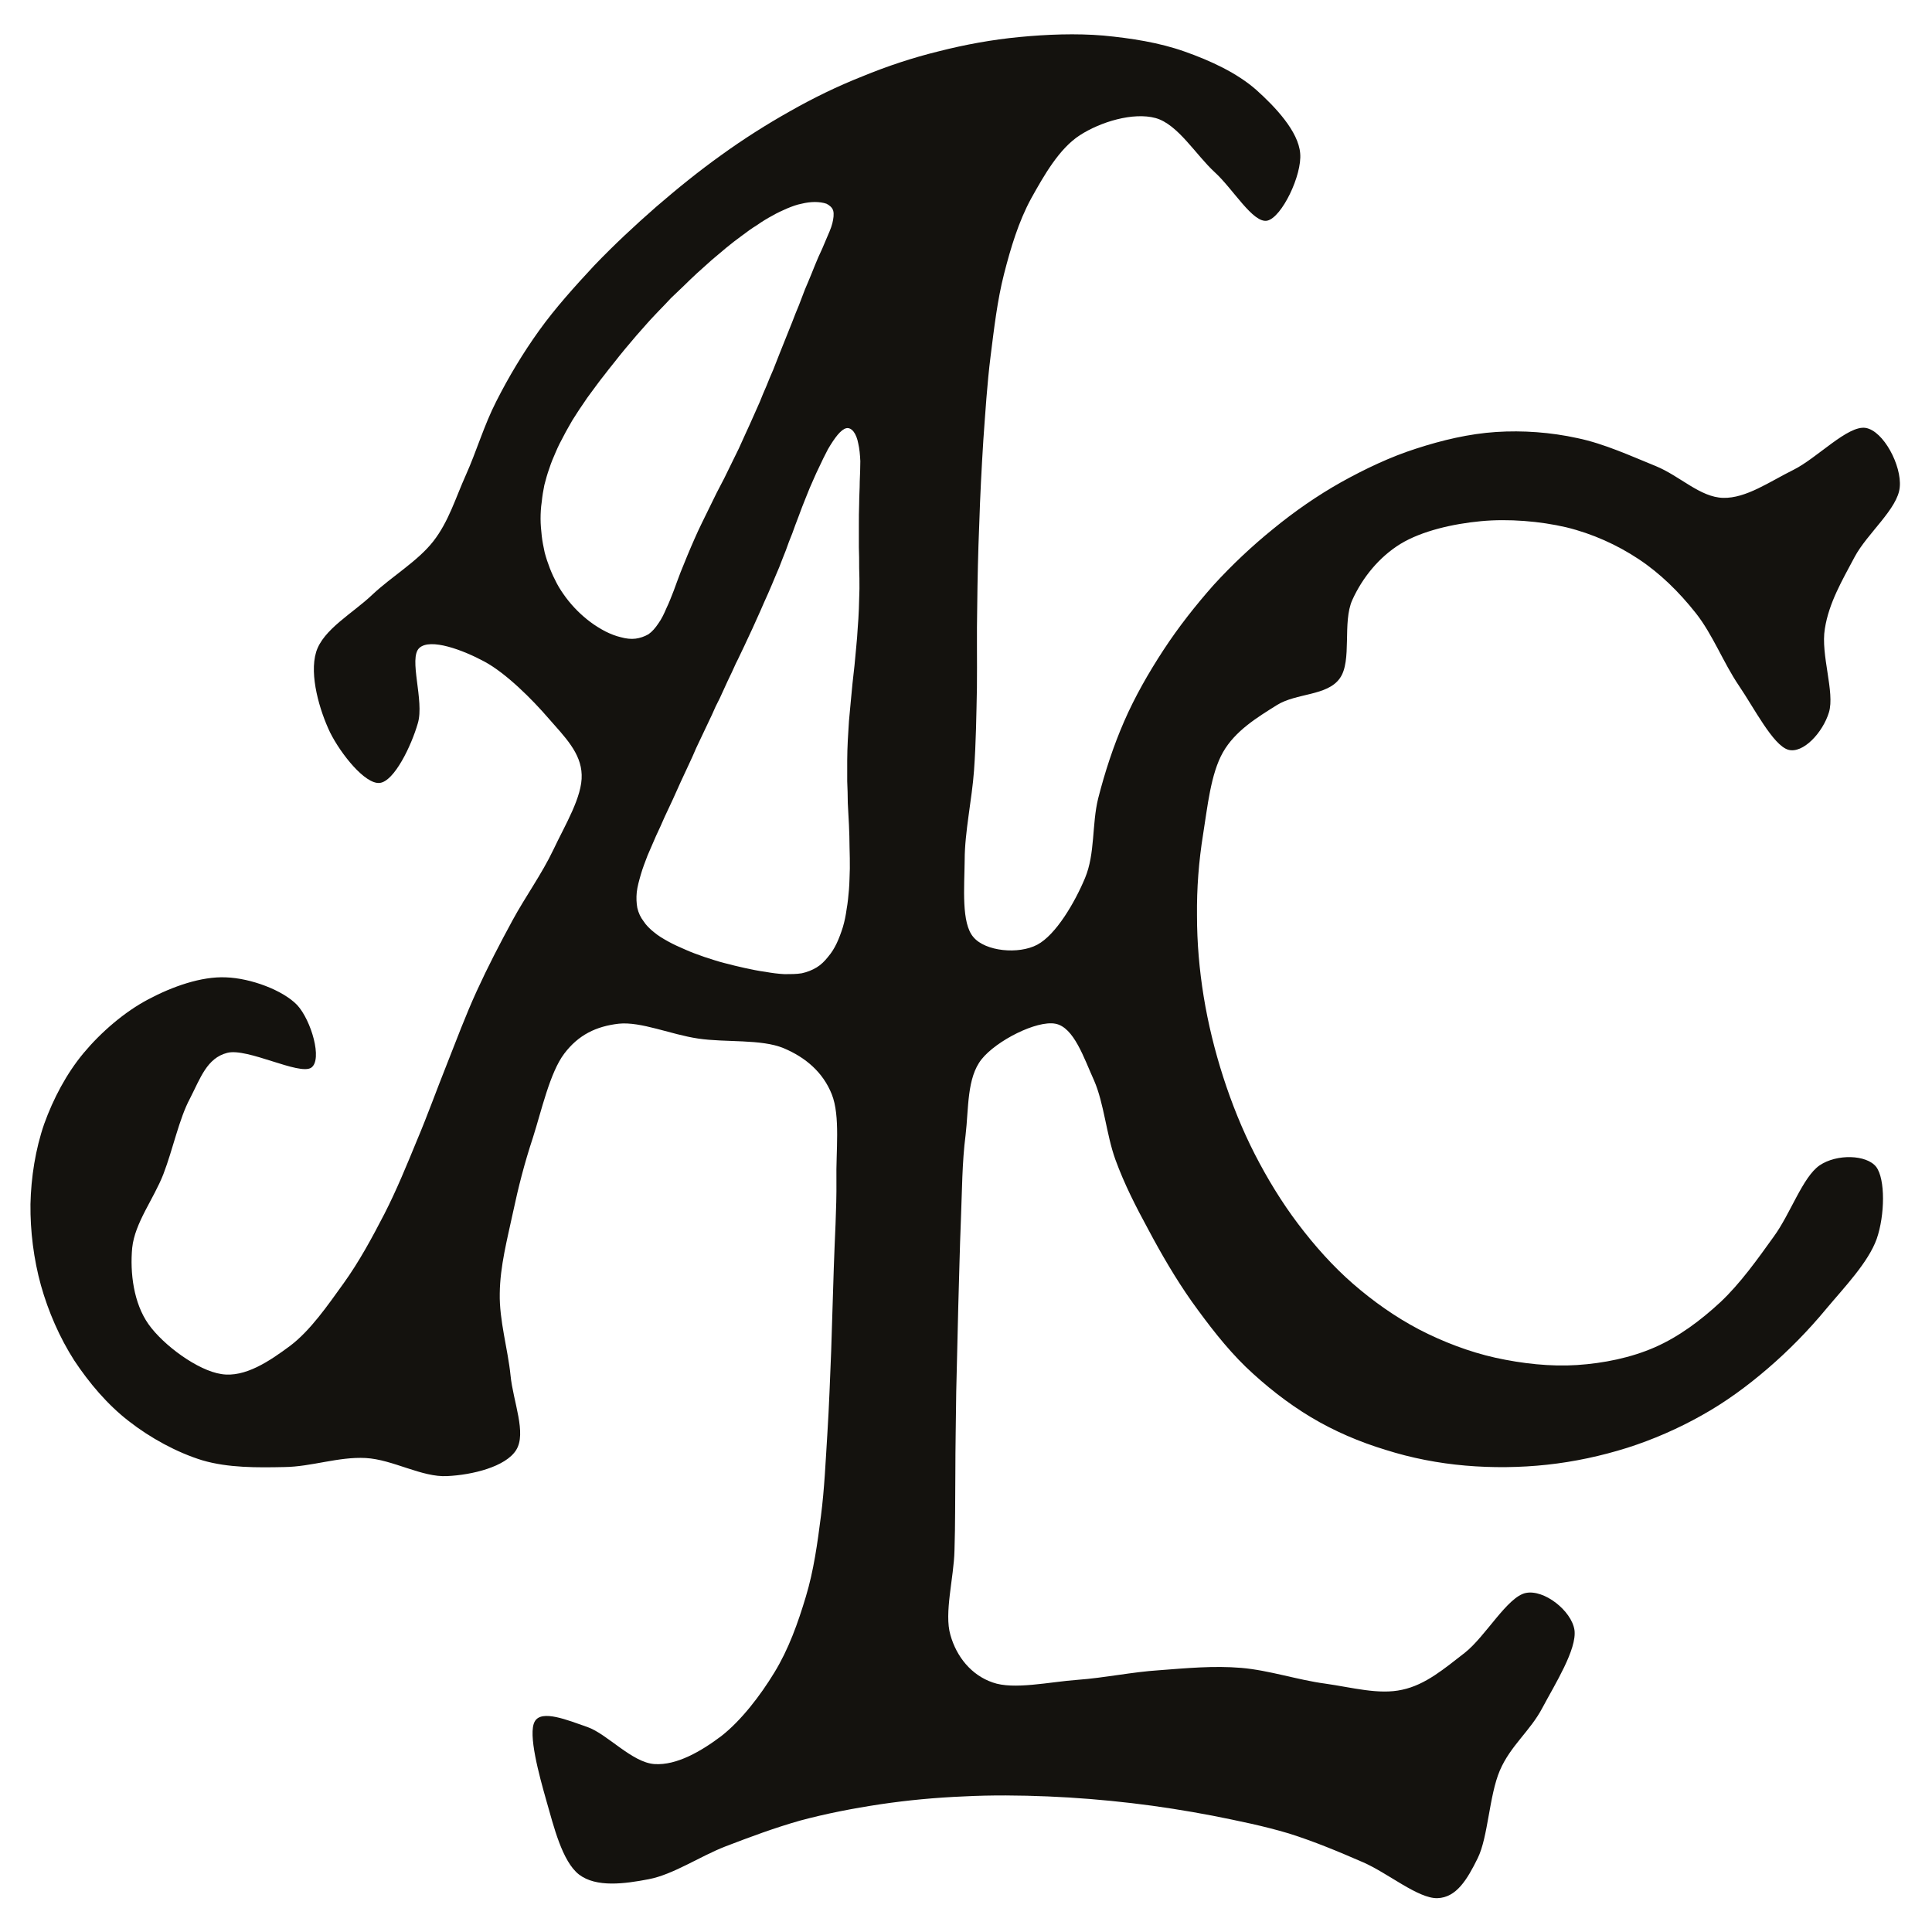
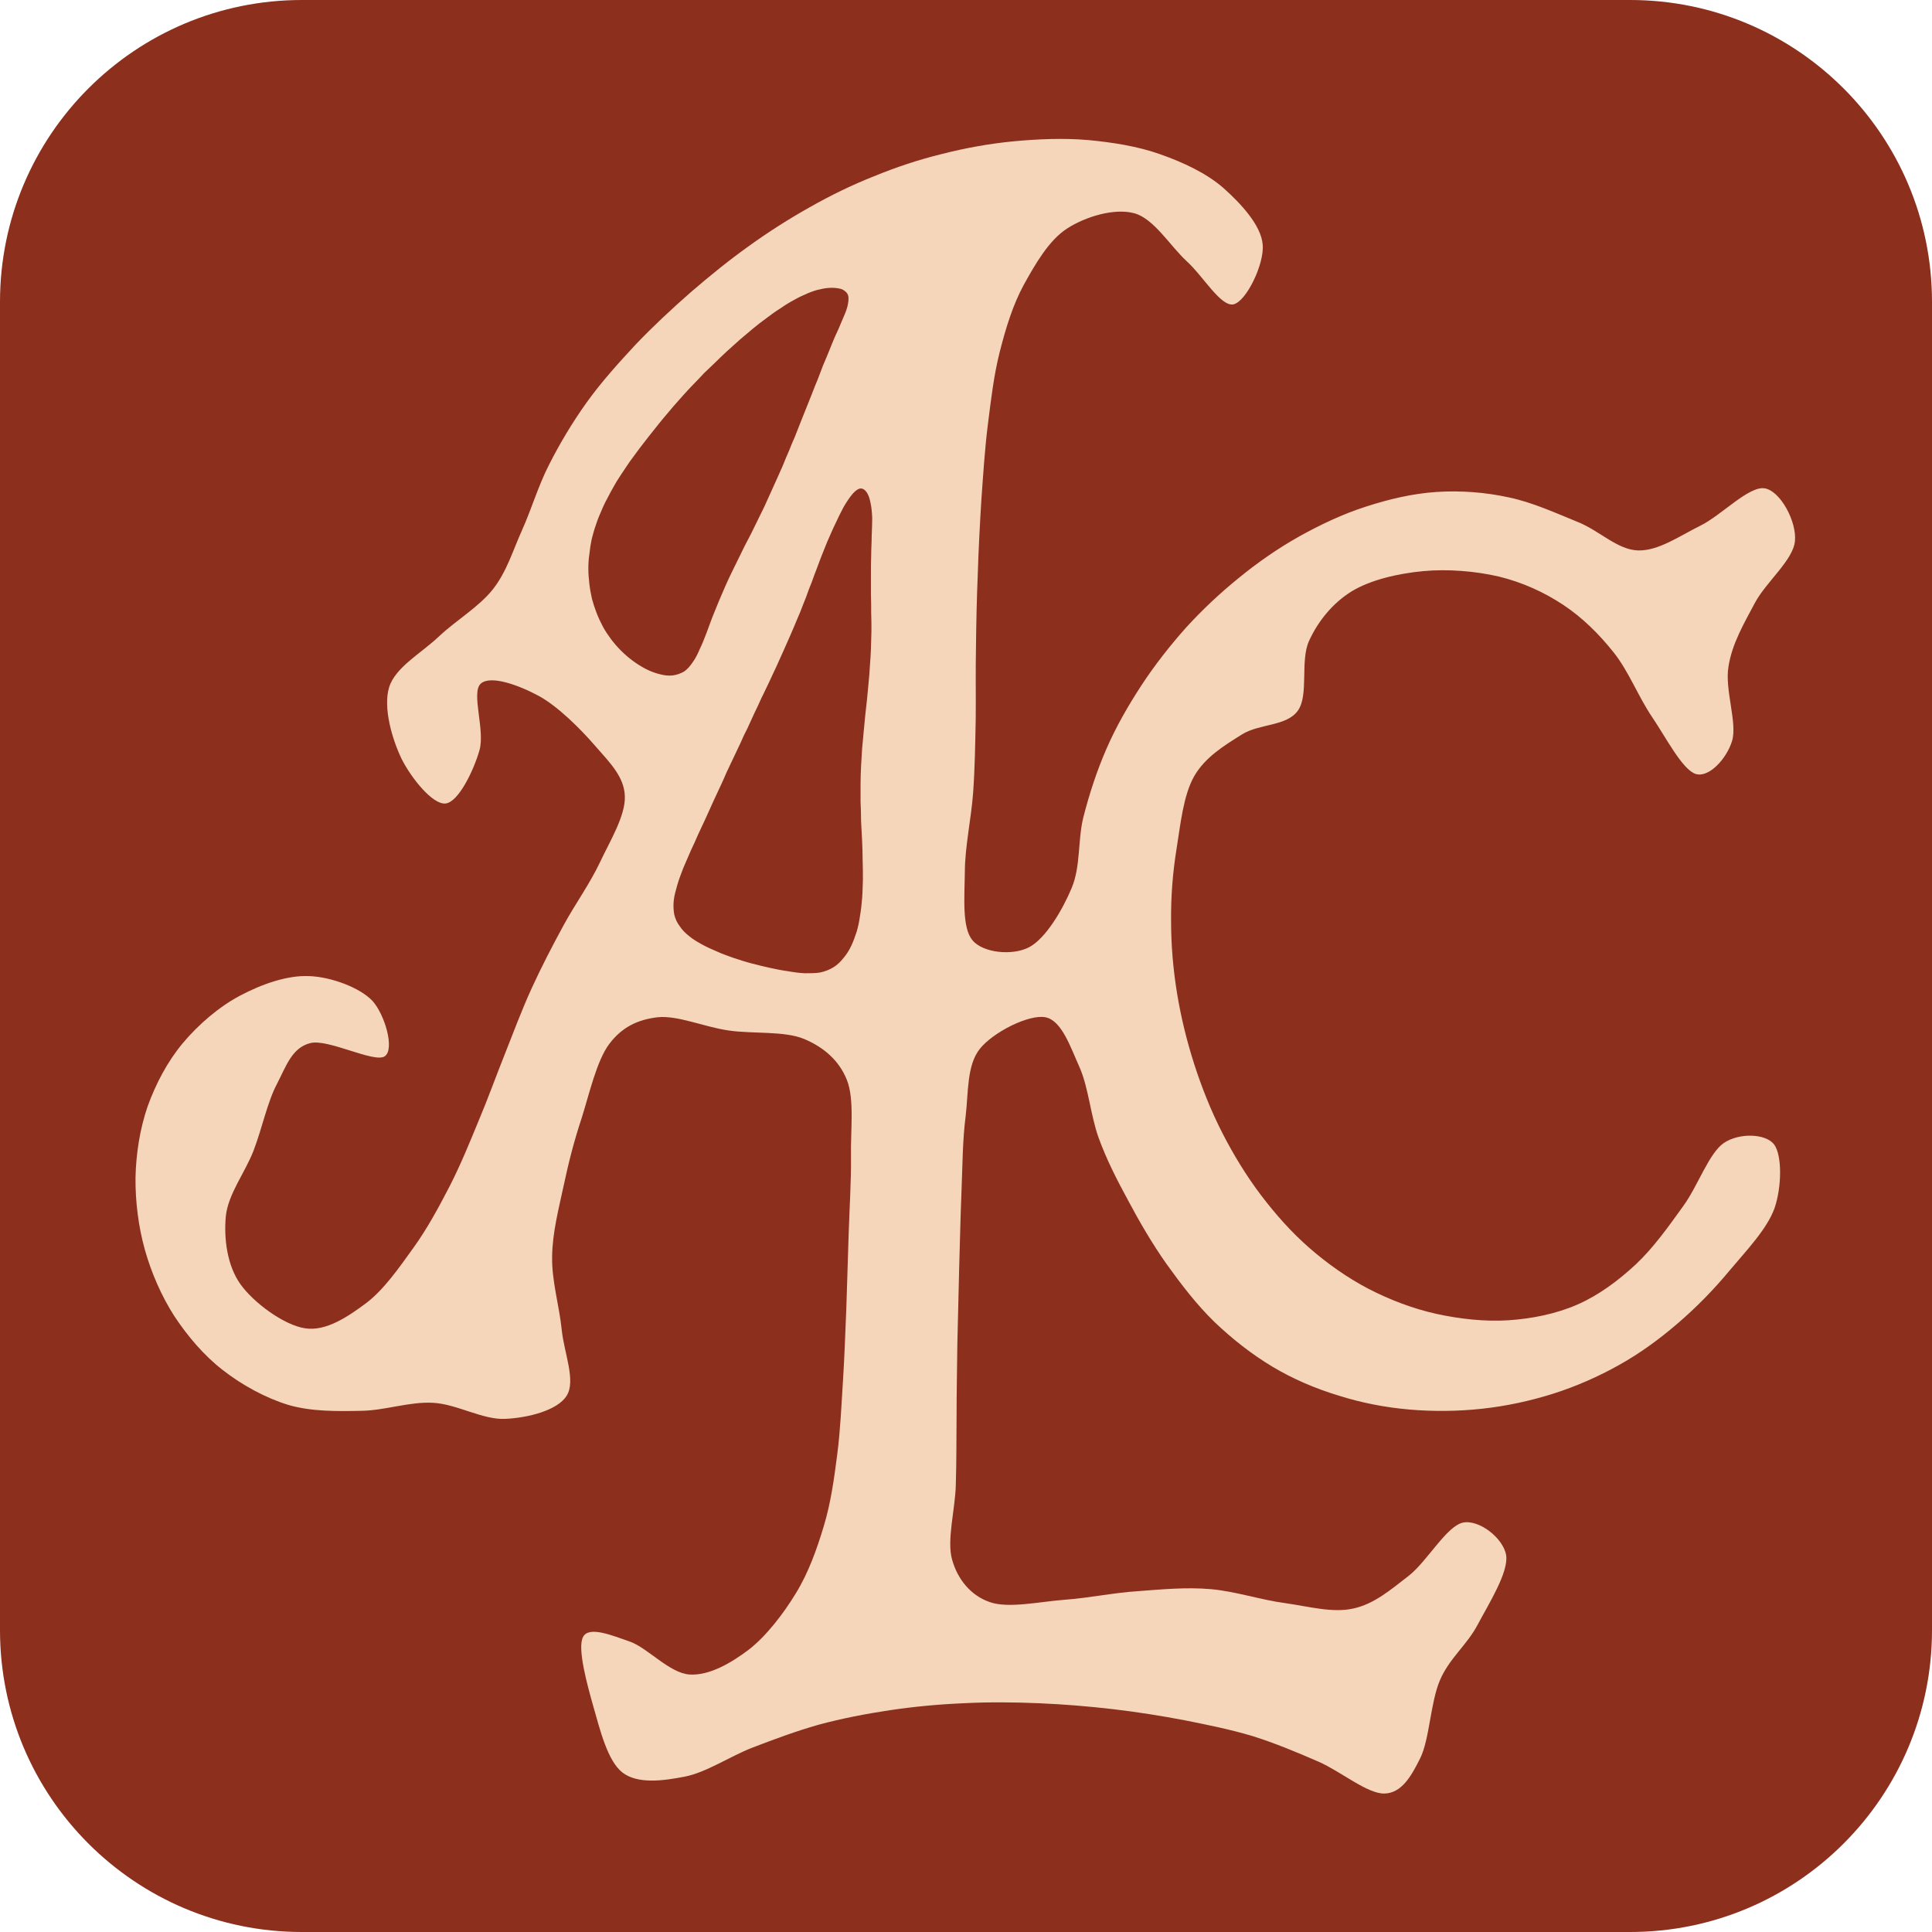
<svg xmlns="http://www.w3.org/2000/svg" viewBox="0 0 64 64" width="64" height="64" role="img" aria-label="Aodhan Coyne">
-   <style>
-     /* ink on a light tab strip, the cream colourway on a dark one */
-     .mark { fill: #14120E; }
-     @media (prefers-color-scheme: dark) { .mark { fill: #F5D6BB; } }
-   </style>
-   <g class="mark" fill-rule="evenodd" transform="translate(-65.326,-65.746) scale(0.096558)">
+   <rect width="64" height="64" rx="10" fill="#8C2F1D" />
+   <g fill="#F5D6BB" fill-rule="evenodd" transform="translate(-54.400,-54.773) scale(0.085719)">
    <path d="M 1026.3,693.6 C 1035.7,692.7 1045.7,692.3 1055.1,693.1 C 1064.6,694.0 1074.3,695.5 1083.0,698.6 C 1091.8,701.7 1100.9,705.9 1107.5,711.7 C 1114.1,717.6 1122.0,726.0 1122.6,733.5 C 1123.3,740.9 1116.3,755.5 1111.3,756.6 C 1106.4,757.6 1099.6,745.7 1093.2,739.9 C 1086.8,734.0 1080.6,723.5 1073.0,721.4 C 1065.3,719.3 1054.1,722.7 1047.0,727.3 C 1039.9,731.9 1034.7,741.1 1030.3,749.0 C 1026.0,756.9 1023.3,765.9 1021.0,774.9 C 1018.7,783.9 1017.6,793.5 1016.4,803.0 C 1015.2,812.5 1014.6,822.3 1013.9,831.9 C 1013.3,841.5 1012.8,851.1 1012.5,860.7 C 1012.1,870.2 1011.9,879.7 1011.8,889.1 C 1011.6,898.5 1011.8,907.6 1011.7,916.9 C 1011.5,926.3 1011.4,935.5 1010.7,945.3 C 1010.0,955.1 1007.5,966.4 1007.5,975.9 C 1007.4,985.4 1006.3,997.6 1010.5,1002.4 C 1014.6,1007.3 1026.0,1008.4 1032.4,1005.0 C 1038.8,1001.6 1045.3,990.5 1048.8,982.1 C 1052.3,973.7 1051.1,963.7 1053.3,954.8 C 1055.6,945.8 1058.5,936.9 1062.2,928.4 C 1065.9,919.9 1070.6,911.7 1075.7,903.9 C 1080.8,896.1 1086.7,888.6 1092.9,881.6 C 1099.2,874.7 1106.1,868.2 1113.4,862.3 C 1120.6,856.4 1128.5,850.9 1136.7,846.3 C 1144.8,841.8 1153.6,837.6 1162.4,834.8 C 1171.3,831.9 1180.6,829.7 1189.8,829.1 C 1199.0,828.5 1208.6,829.2 1217.7,831.2 C 1226.9,833.1 1236.2,837.4 1244.6,840.8 C 1252.9,844.2 1259.8,851.5 1267.7,851.7 C 1275.6,851.9 1283.7,846.1 1291.8,842.1 C 1299.9,838.1 1310.5,826.7 1316.6,827.7 C 1322.7,828.7 1329.0,840.6 1328.3,848.0 C 1327.7,855.4 1317.1,863.9 1312.8,872.0 C 1308.5,880.1 1304.0,887.7 1302.6,896.6 C 1301.1,905.5 1306.1,918.4 1304.0,925.3 C 1301.9,932.2 1295.1,939.6 1290.0,938.1 C 1284.8,936.5 1278.4,923.9 1273.1,916.1 C 1267.8,908.3 1264.1,898.5 1258.3,891.2 C 1252.6,884.0 1246.1,877.6 1238.7,872.7 C 1231.3,867.8 1222.9,864.0 1213.9,861.8 C 1204.9,859.7 1194.1,858.8 1184.6,859.7 C 1175.1,860.6 1164.4,863.0 1157.0,867.5 C 1149.7,872.0 1144.0,879.0 1140.5,886.7 C 1137.0,894.4 1140.5,907.6 1136.2,913.6 C 1131.9,919.7 1121.3,918.6 1114.6,922.8 C 1107.9,927.0 1100.3,931.6 1096.1,939.0 C 1091.9,946.4 1090.8,957.8 1089.3,967.1 C 1087.8,976.4 1087.1,985.7 1087.2,995.0 C 1087.2,1004.3 1088.0,1013.6 1089.5,1022.8 C 1091.0,1032.0 1093.3,1041.4 1096.2,1050.4 C 1099.1,1059.4 1102.7,1068.4 1107.0,1076.8 C 1111.3,1085.2 1116.3,1093.4 1121.9,1100.8 C 1127.5,1108.2 1133.8,1115.3 1140.7,1121.3 C 1147.6,1127.3 1155.2,1132.7 1163.4,1137.0 C 1171.5,1141.2 1180.6,1144.7 1189.6,1146.7 C 1198.7,1148.7 1208.5,1149.8 1217.6,1149.2 C 1226.7,1148.6 1236.1,1146.7 1244.3,1143.1 C 1252.5,1139.5 1260.0,1133.9 1266.8,1127.6 C 1273.6,1121.2 1279.5,1112.9 1285.1,1105.1 C 1290.8,1097.3 1295.0,1084.7 1300.8,1080.7 C 1306.7,1076.7 1316.9,1077.0 1320.2,1081.2 C 1323.4,1085.4 1323.2,1097.8 1320.4,1105.9 C 1317.5,1114.0 1309.3,1122.5 1303.1,1129.9 C 1296.9,1137.4 1290.1,1144.3 1283.0,1150.4 C 1275.9,1156.5 1268.4,1162.0 1260.3,1166.5 C 1252.3,1171.0 1243.6,1174.8 1234.8,1177.6 C 1225.9,1180.4 1216.6,1182.4 1207.3,1183.4 C 1198.1,1184.4 1188.5,1184.5 1179.3,1183.7 C 1170.0,1182.9 1160.7,1181.1 1151.9,1178.3 C 1143.0,1175.6 1134.3,1171.9 1126.3,1167.1 C 1118.3,1162.3 1110.8,1156.4 1103.9,1149.8 C 1097.1,1143.2 1091.0,1135.2 1085.4,1127.4 C 1079.9,1119.6 1074.9,1111.0 1070.6,1102.9 C 1066.2,1094.8 1062.3,1087.2 1059.2,1078.7 C 1056.1,1070.1 1055.3,1059.4 1051.9,1051.6 C 1048.4,1043.9 1045.0,1033.3 1038.6,1032.1 C 1032.2,1030.9 1018.4,1037.9 1013.3,1044.3 C 1008.2,1050.7 1008.9,1061.2 1007.8,1070.4 C 1006.6,1079.6 1006.6,1089.7 1006.2,1099.5 C 1005.8,1109.3 1005.6,1119.4 1005.3,1129.2 C 1005.1,1139.0 1004.8,1148.9 1004.6,1158.4 C 1004.5,1167.9 1004.3,1177.3 1004.3,1186.4 C 1004.2,1195.4 1004.3,1203.6 1004.0,1212.9 C 1003.8,1222.1 1000.4,1234.3 1002.6,1241.8 C 1004.7,1249.3 1009.8,1255.6 1017.1,1258.1 C 1024.3,1260.7 1036.6,1257.9 1046.2,1257.2 C 1055.7,1256.5 1064.9,1254.5 1074.3,1253.9 C 1083.6,1253.2 1092.9,1252.3 1102.4,1253.1 C 1111.9,1253.9 1122.0,1257.3 1131.2,1258.5 C 1140.4,1259.8 1149.6,1262.4 1157.6,1260.6 C 1165.6,1258.9 1172.0,1253.4 1179.1,1247.9 C 1186.2,1242.3 1193.7,1228.7 1200.0,1227.4 C 1206.3,1226.1 1215.7,1233.5 1216.7,1240.1 C 1217.6,1246.7 1210.0,1258.7 1205.7,1266.8 C 1201.5,1274.8 1194.8,1279.7 1191.1,1288.3 C 1187.4,1297.0 1187.1,1311.1 1183.5,1318.4 C 1179.9,1325.7 1176.2,1331.9 1169.7,1332.1 C 1163.1,1332.3 1152.7,1323.5 1144.2,1319.8 C 1135.7,1316.1 1127.3,1312.6 1118.7,1309.9 C 1110.0,1307.3 1101.5,1305.6 1092.5,1303.8 C 1083.6,1302.1 1074.2,1300.6 1064.8,1299.5 C 1055.4,1298.4 1045.7,1297.6 1036.1,1297.2 C 1026.5,1296.8 1016.7,1296.7 1007.1,1297.2 C 997.5,1297.6 987.9,1298.5 978.5,1299.9 C 969.2,1301.3 959.9,1303.1 951.0,1305.5 C 942.2,1308.0 933.9,1311.1 925.3,1314.4 C 916.6,1317.8 907.5,1324.0 899.1,1325.6 C 890.8,1327.2 881.1,1328.5 875.2,1324.0 C 869.4,1319.5 866.5,1307.4 864.0,1298.7 C 861.5,1289.9 857.6,1275.7 860.0,1271.5 C 862.3,1267.3 871.2,1271.0 878.1,1273.4 C 884.9,1275.8 893.4,1285.6 901.1,1286.1 C 908.7,1286.6 917.1,1281.7 924.0,1276.5 C 930.8,1271.2 937.4,1262.6 942.2,1254.7 C 947.1,1246.7 950.3,1237.7 953.0,1228.7 C 955.7,1219.8 957.0,1210.3 958.2,1200.9 C 959.4,1191.6 959.8,1182.0 960.4,1172.6 C 961.0,1163.2 961.3,1153.9 961.7,1144.4 C 962.0,1135.0 962.3,1125.6 962.6,1115.8 C 962.9,1106.0 963.6,1095.7 963.5,1085.8 C 963.3,1075.9 964.9,1063.8 961.9,1056.3 C 958.9,1048.8 953.0,1043.7 945.4,1040.5 C 937.7,1037.3 925.5,1038.6 916.1,1037.2 C 906.6,1035.8 896.5,1031.3 888.8,1032.1 C 881.1,1033.0 875.0,1035.9 870.1,1042.4 C 865.2,1048.9 862.3,1062.0 859.4,1071.1 C 856.4,1080.2 854.4,1088.1 852.5,1097.0 C 850.6,1105.9 848.1,1115.3 848.0,1124.6 C 847.8,1133.9 850.8,1143.8 851.7,1152.8 C 852.6,1161.8 857.3,1172.6 853.6,1178.4 C 850.0,1184.1 838.6,1186.9 830.0,1187.3 C 821.3,1187.8 811.3,1181.6 802.0,1181.1 C 792.7,1180.6 783.4,1184.1 774.1,1184.2 C 764.8,1184.4 754.9,1184.5 746.0,1181.9 C 737.2,1179.2 728.1,1174.2 720.8,1168.5 C 713.4,1162.8 707.1,1155.3 702.0,1147.6 C 697.0,1139.8 693.1,1130.8 690.6,1121.9 C 688.1,1112.9 686.9,1103.2 687.0,1094.0 C 687.2,1084.8 688.7,1075.2 691.7,1066.5 C 694.8,1057.9 699.3,1049.3 705.2,1042.2 C 711.2,1035.0 719.3,1028.0 727.5,1023.7 C 735.6,1019.4 745.6,1015.8 754.1,1016.2 C 762.6,1016.5 773.6,1020.6 778.5,1025.7 C 783.3,1030.9 787.3,1044.5 783.3,1047.2 C 779.2,1049.9 761.4,1040.3 754.5,1042.1 C 747.5,1043.9 745.3,1050.8 741.7,1057.8 C 738.0,1064.7 735.9,1075.1 732.6,1083.7 C 729.3,1092.2 722.8,1100.4 721.9,1109.0 C 721.1,1117.6 722.4,1128.0 727.5,1135.2 C 732.6,1142.4 744.4,1151.1 752.5,1152.3 C 760.6,1153.6 769.1,1147.8 776.1,1142.6 C 783.0,1137.4 789.0,1128.7 794.4,1121.2 C 799.8,1113.7 804.2,1105.5 808.4,1097.4 C 812.6,1089.2 816.1,1080.6 819.6,1072.1 C 823.2,1063.6 826.3,1054.9 829.7,1046.4 C 833.1,1037.8 836.3,1029.2 840.1,1020.9 C 843.9,1012.6 848.0,1004.7 852.4,996.6 C 856.8,988.5 862.4,980.8 866.4,972.4 C 870.3,964.1 876.4,954.2 876.1,946.7 C 875.9,939.2 870.3,933.7 864.7,927.3 C 859.1,920.8 850.2,911.9 842.8,907.9 C 835.4,903.9 824.2,899.7 820.4,903.2 C 816.6,906.7 822.2,921.3 819.9,929.0 C 817.7,936.7 811.8,949.0 806.8,949.5 C 801.8,950.0 793.5,939.6 789.8,932.2 C 786.2,924.7 782.6,912.5 785.0,904.6 C 787.4,896.8 797.6,891.3 804.3,884.9 C 811.0,878.6 819.8,873.5 825.2,866.6 C 830.5,859.8 832.8,851.8 836.4,843.8 C 840.0,835.8 842.6,826.8 846.8,818.6 C 851.0,810.3 855.9,802.1 861.5,794.3 C 867.1,786.5 873.8,779.1 880.4,772.0 C 887.1,765.0 894.4,758.2 901.6,751.9 C 908.9,745.6 916.3,739.6 924.0,734.1 C 931.6,728.6 939.5,723.6 947.5,719.1 C 955.6,714.5 963.8,710.5 972.4,707.1 C 980.9,703.6 989.6,700.7 998.6,698.5 C 1007.6,696.2 1016.9,694.5 1026.3,693.6 Z  M 956.1,750.2 C 954.7,750.2 953.1,750.4 951.5,750.8 C 949.9,751.1 948.3,751.7 946.6,752.4 C 945.0,753.1 943.2,753.9 941.5,754.9 C 939.8,755.8 938.0,756.9 936.3,758.1 C 934.5,759.2 932.7,760.5 931.0,761.8 C 929.2,763.1 927.4,764.5 925.7,765.9 C 924.0,767.3 922.3,768.8 920.6,770.2 C 918.9,771.7 917.3,773.2 915.7,774.6 C 914.1,776.1 912.6,777.5 911.1,779.0 C 909.6,780.4 908.2,781.8 906.7,783.2 C 905.3,784.7 904.0,786.1 902.6,787.5 C 901.3,788.9 899.9,790.3 898.6,791.8 C 897.3,793.2 896.1,794.7 894.8,796.1 C 893.5,797.6 892.3,799.1 891.0,800.6 C 889.8,802.1 888.5,803.6 887.3,805.2 C 886.1,806.7 884.8,808.3 883.6,809.9 C 882.3,811.5 881.1,813.2 879.9,814.8 C 878.6,816.5 877.4,818.2 876.3,819.9 C 875.1,821.6 874.0,823.4 872.9,825.1 C 871.9,826.9 870.8,828.7 869.9,830.5 C 868.9,832.3 868.0,834.1 867.2,836.0 C 866.4,837.8 865.6,839.7 865.0,841.6 C 864.3,843.5 863.8,845.4 863.3,847.3 C 862.9,849.2 862.6,851.1 862.4,853.1 C 862.1,855.0 862.0,857.0 862.0,858.9 C 862.0,860.9 862.2,862.8 862.4,864.7 C 862.6,866.6 863.0,868.5 863.4,870.4 C 863.9,872.3 864.5,874.1 865.2,875.9 C 865.9,877.7 866.7,879.4 867.6,881.1 C 868.5,882.8 869.6,884.4 870.7,885.9 C 871.9,887.5 873.2,889.0 874.6,890.4 C 876.0,891.8 877.5,893.1 879.1,894.3 C 880.7,895.5 882.5,896.6 884.2,897.5 C 886.0,898.4 887.8,899.1 889.5,899.5 C 891.3,900.0 893.0,900.2 894.6,900.0 C 896.1,899.8 897.6,899.3 899.0,898.5 C 900.3,897.6 901.4,896.3 902.4,894.8 C 903.5,893.3 904.4,891.4 905.2,889.5 C 906.1,887.7 906.9,885.5 907.7,883.5 C 908.5,881.4 909.2,879.3 910.0,877.3 C 910.8,875.3 911.6,873.3 912.4,871.4 C 913.2,869.5 914.0,867.6 914.8,865.8 C 915.6,863.9 916.5,862.1 917.3,860.4 C 918.2,858.6 919.0,856.9 919.9,855.1 C 920.7,853.4 921.6,851.7 922.4,850.0 C 923.3,848.3 924.1,846.7 925.0,845.0 C 925.8,843.3 926.7,841.6 927.5,839.9 C 928.3,838.2 929.2,836.5 930.0,834.8 C 930.8,833.0 931.6,831.3 932.4,829.5 C 933.2,827.8 934.0,826.0 934.8,824.2 C 935.6,822.4 936.4,820.6 937.2,818.8 C 937.9,817.0 938.7,815.1 939.5,813.3 C 940.2,811.5 941.0,809.6 941.8,807.8 C 942.5,805.9 943.3,804.1 944.0,802.2 C 944.7,800.4 945.5,798.5 946.2,796.7 C 946.9,794.9 947.7,793.0 948.4,791.2 C 949.1,789.4 949.8,787.5 950.6,785.7 C 951.3,783.9 952.0,782.1 952.7,780.2 C 953.5,778.4 954.2,776.6 955.0,774.7 C 955.7,772.9 956.5,771.0 957.3,769.1 C 958.2,767.2 959.1,765.2 959.9,763.2 C 960.7,761.3 961.7,759.2 962.1,757.5 C 962.5,755.9 962.7,754.3 962.4,753.2 C 962.1,752.1 961.1,751.3 960.1,750.8 C 959.0,750.4 957.5,750.2 956.1,750.2 Z  M 966.9,827.8 C 966.0,828.0 965.0,828.8 963.9,830.1 C 962.9,831.3 961.7,833.1 960.6,835.0 C 959.6,836.9 958.4,839.3 957.4,841.5 C 956.3,843.7 955.3,846.2 954.3,848.4 C 953.4,850.7 952.5,852.8 951.7,854.9 C 950.9,857.0 950.2,859.0 949.4,861.0 C 948.7,863.0 948.0,864.9 947.2,866.8 C 946.5,868.8 945.8,870.7 945.0,872.6 C 944.3,874.5 943.5,876.5 942.6,878.5 C 941.8,880.4 941.0,882.4 940.1,884.4 C 939.2,886.4 938.3,888.4 937.4,890.5 C 936.5,892.5 935.6,894.5 934.7,896.5 C 933.8,898.5 932.8,900.5 931.9,902.5 C 930.9,904.5 930.0,906.6 929.0,908.5 C 928.1,910.5 927.2,912.5 926.2,914.5 C 925.3,916.5 924.4,918.4 923.5,920.4 C 922.5,922.3 921.6,924.2 920.8,926.1 C 919.9,928.0 919.0,929.9 918.1,931.8 C 917.2,933.7 916.3,935.6 915.4,937.5 C 914.6,939.4 913.7,941.4 912.8,943.3 C 911.9,945.2 911.0,947.2 910.1,949.1 C 909.2,951.1 908.3,953.1 907.4,955.1 C 906.4,957.2 905.5,959.2 904.5,961.3 C 903.6,963.4 902.6,965.6 901.6,967.7 C 900.7,969.9 899.6,972.2 898.7,974.4 C 897.9,976.5 897.0,978.8 896.4,980.9 C 895.8,983.0 895.2,985.1 895.0,987.0 C 894.8,988.9 894.9,990.8 895.2,992.4 C 895.6,994.1 896.3,995.6 897.3,996.9 C 898.2,998.3 899.5,999.6 900.9,1000.7 C 902.3,1001.9 904.0,1002.9 905.8,1003.9 C 907.6,1004.9 909.6,1005.8 911.7,1006.7 C 913.7,1007.6 915.9,1008.4 918.2,1009.2 C 920.4,1009.9 922.7,1010.7 925.1,1011.3 C 927.4,1011.9 929.8,1012.5 932.1,1013.0 C 934.4,1013.5 936.8,1014.0 939.1,1014.3 C 941.3,1014.7 943.6,1015.0 945.7,1015.1 C 947.8,1015.1 949.8,1015.1 951.6,1014.8 C 953.5,1014.4 955.2,1013.7 956.7,1012.8 C 958.2,1011.9 959.5,1010.6 960.6,1009.2 C 961.8,1007.8 962.8,1006.2 963.6,1004.5 C 964.4,1002.8 965.1,1000.9 965.7,999.0 C 966.3,997.0 966.7,995.0 967.0,992.8 C 967.4,990.6 967.6,988.4 967.8,986.1 C 968.0,983.7 968.0,981.3 968.1,978.9 C 968.1,976.5 968.1,974.0 968.0,971.5 C 968.0,969.0 967.9,966.4 967.8,963.9 C 967.7,961.4 967.5,958.9 967.4,956.4 C 967.4,953.9 967.3,951.4 967.2,948.9 C 967.2,946.5 967.2,944.1 967.2,941.8 C 967.2,939.4 967.3,937.2 967.4,934.9 C 967.5,932.7 967.7,930.5 967.8,928.3 C 968.0,926.1 968.2,924.0 968.4,921.8 C 968.6,919.7 968.8,917.6 969.0,915.5 C 969.2,913.4 969.5,911.3 969.7,909.2 C 969.9,907.1 970.1,905.0 970.3,902.8 C 970.5,900.7 970.7,898.5 970.8,896.4 C 971.0,894.2 971.1,892.0 971.2,889.8 C 971.3,887.5 971.3,885.2 971.4,882.9 C 971.4,880.6 971.4,878.2 971.3,875.8 C 971.3,873.4 971.3,871.0 971.2,868.6 C 971.2,866.1 971.2,863.6 971.2,861.2 C 971.2,858.7 971.2,856.2 971.3,853.7 C 971.3,851.1 971.5,848.6 971.5,846.1 C 971.6,843.7 971.7,841.2 971.7,839.1 C 971.6,836.9 971.4,834.8 971.0,833.1 C 970.7,831.4 970.1,829.9 969.4,829.0 C 968.7,828.1 967.8,827.6 966.9,827.8 Z " />
  </g>
</svg>
